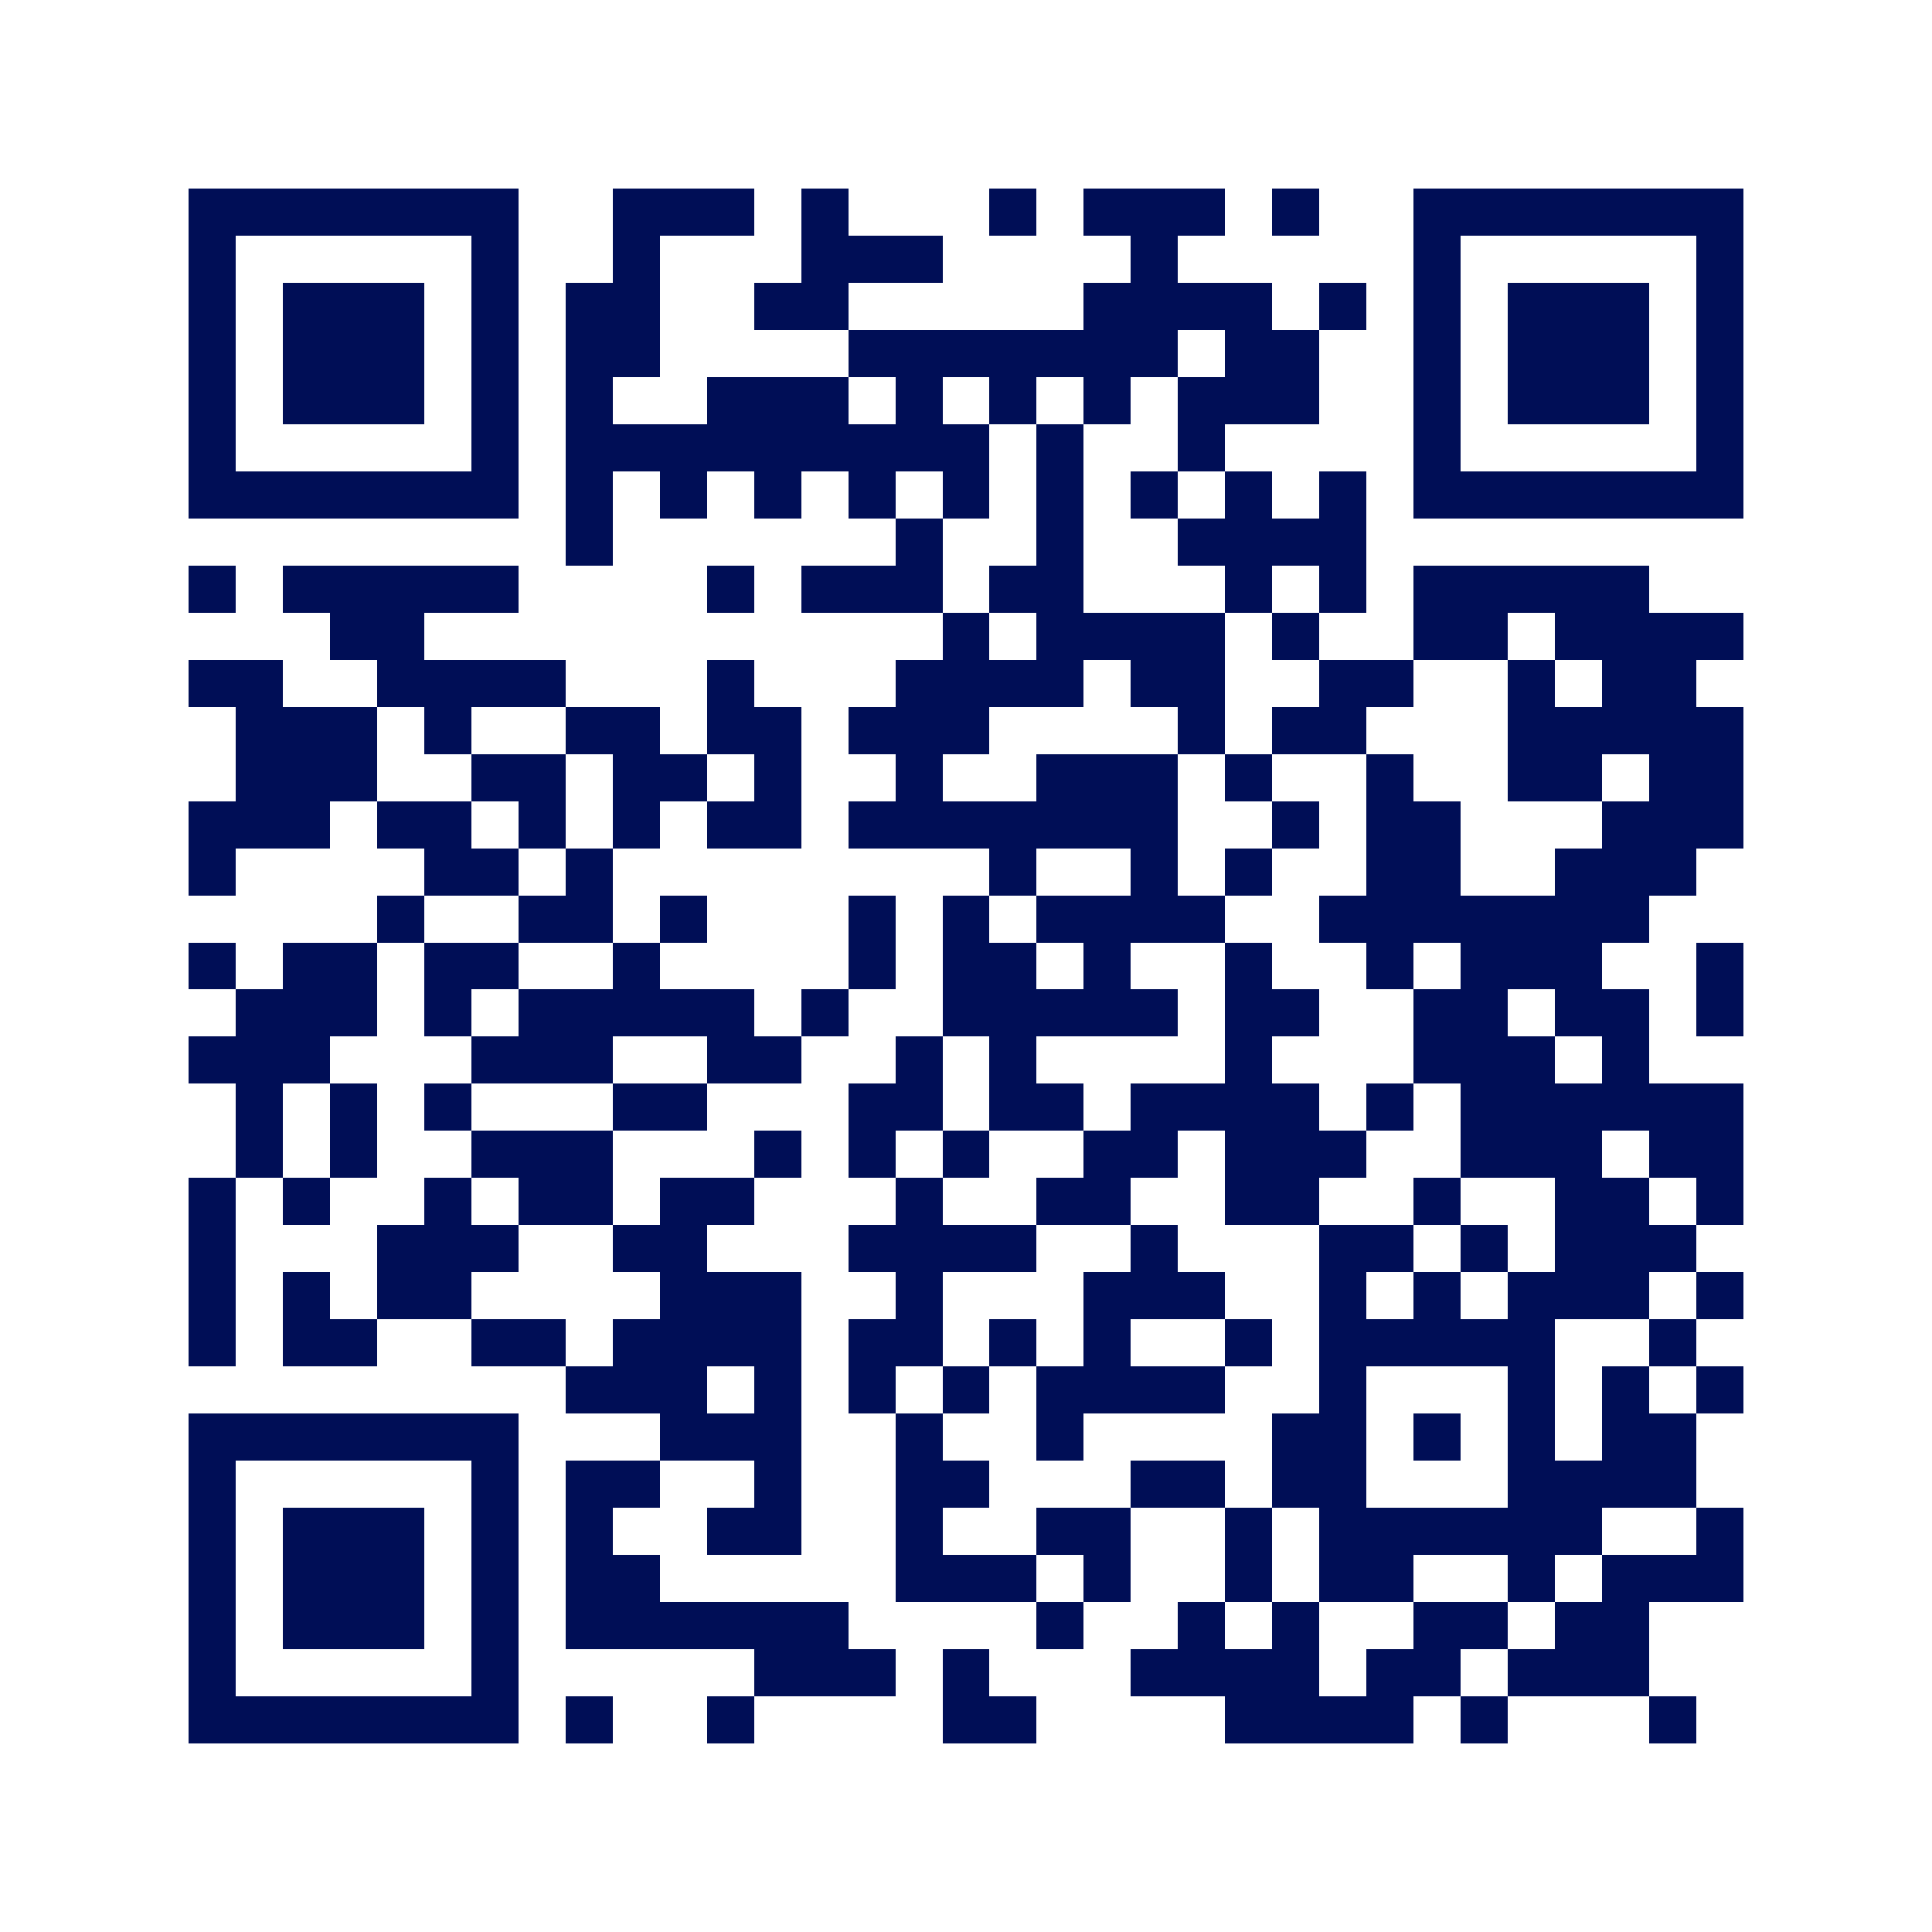
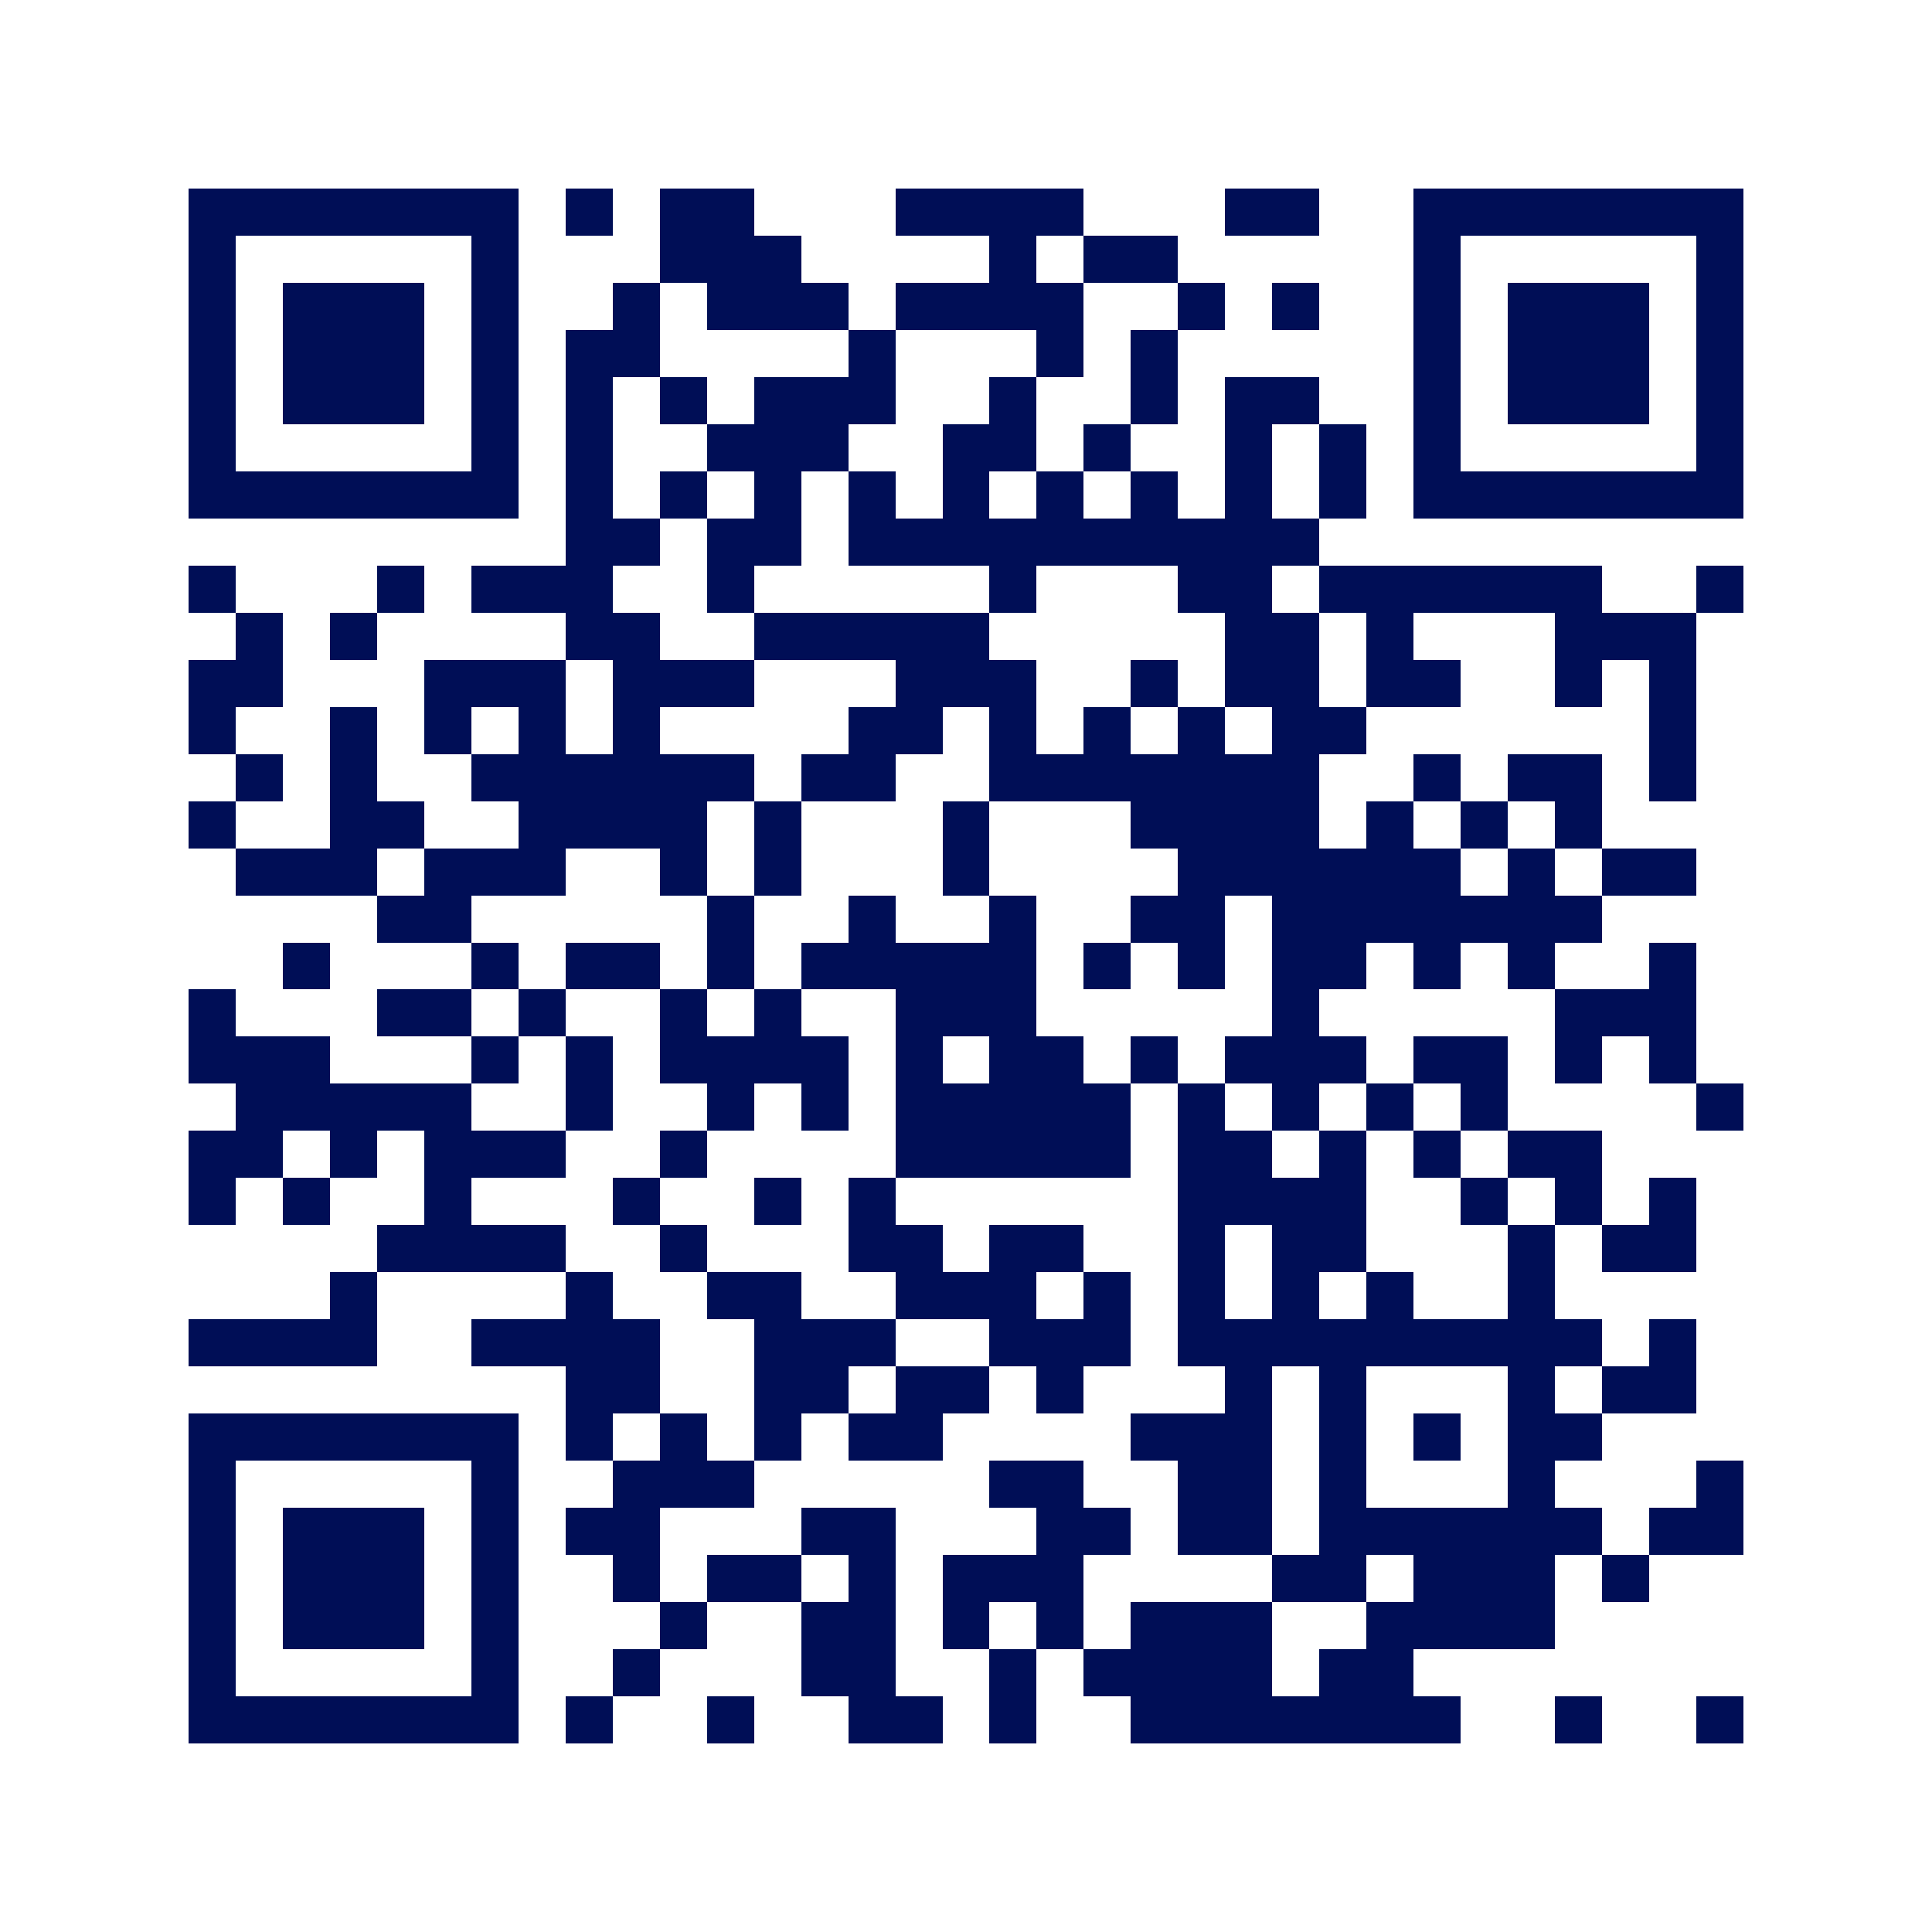
<svg xmlns="http://www.w3.org/2000/svg" viewBox="0 0 41 41" shape-rendering="crispEdges">
  <path fill="#ffffff" d="M0 0h41v41H0z" />
-   <path stroke="#000e56" d="M4 4.5h7m2 0h3m1 0h1m3 0h1m1 0h3m1 0h1m2 0h7M4 5.5h1m5 0h1m2 0h1m3 0h3m4 0h1m5 0h1m5 0h1M4 6.5h1m1 0h3m1 0h1m1 0h2m2 0h2m5 0h4m1 0h1m1 0h1m1 0h3m1 0h1M4 7.5h1m1 0h3m1 0h1m1 0h2m4 0h7m1 0h2m2 0h1m1 0h3m1 0h1M4 8.5h1m1 0h3m1 0h1m1 0h1m2 0h3m1 0h1m1 0h1m1 0h1m1 0h3m2 0h1m1 0h3m1 0h1M4 9.5h1m5 0h1m1 0h9m1 0h1m2 0h1m4 0h1m5 0h1M4 10.5h7m1 0h1m1 0h1m1 0h1m1 0h1m1 0h1m1 0h1m1 0h1m1 0h1m1 0h1m1 0h7M12 11.5h1m6 0h1m2 0h1m2 0h4M4 12.5h1m1 0h5m4 0h1m1 0h3m1 0h2m3 0h1m1 0h1m1 0h5M7 13.5h2m11 0h1m1 0h4m1 0h1m2 0h2m1 0h4M4 14.5h2m2 0h4m3 0h1m3 0h4m1 0h2m2 0h2m2 0h1m1 0h2M5 15.5h3m1 0h1m2 0h2m1 0h2m1 0h3m4 0h1m1 0h2m3 0h5M5 16.5h3m2 0h2m1 0h2m1 0h1m2 0h1m2 0h3m1 0h1m2 0h1m2 0h2m1 0h2M4 17.5h3m1 0h2m1 0h1m1 0h1m1 0h2m1 0h7m2 0h1m1 0h2m3 0h3M4 18.5h1m4 0h2m1 0h1m8 0h1m2 0h1m1 0h1m2 0h2m2 0h3M8 19.5h1m2 0h2m1 0h1m3 0h1m1 0h1m1 0h4m2 0h7M4 20.5h1m1 0h2m1 0h2m2 0h1m4 0h1m1 0h2m1 0h1m2 0h1m2 0h1m1 0h3m2 0h1M5 21.5h3m1 0h1m1 0h5m1 0h1m2 0h5m1 0h2m2 0h2m1 0h2m1 0h1M4 22.5h3m3 0h3m2 0h2m2 0h1m1 0h1m4 0h1m3 0h3m1 0h1M5 23.5h1m1 0h1m1 0h1m3 0h2m3 0h2m1 0h2m1 0h4m1 0h1m1 0h6M5 24.5h1m1 0h1m2 0h3m3 0h1m1 0h1m1 0h1m2 0h2m1 0h3m2 0h3m1 0h2M4 25.5h1m1 0h1m2 0h1m1 0h2m1 0h2m3 0h1m2 0h2m2 0h2m2 0h1m2 0h2m1 0h1M4 26.5h1m3 0h3m2 0h2m3 0h4m2 0h1m3 0h2m1 0h1m1 0h3M4 27.5h1m1 0h1m1 0h2m4 0h3m2 0h1m3 0h3m2 0h1m1 0h1m1 0h3m1 0h1M4 28.5h1m1 0h2m2 0h2m1 0h4m1 0h2m1 0h1m1 0h1m2 0h1m1 0h5m2 0h1M12 29.5h3m1 0h1m1 0h1m1 0h1m1 0h4m2 0h1m3 0h1m1 0h1m1 0h1M4 30.5h7m3 0h3m2 0h1m2 0h1m4 0h2m1 0h1m1 0h1m1 0h2M4 31.5h1m5 0h1m1 0h2m2 0h1m2 0h2m3 0h2m1 0h2m3 0h4M4 32.5h1m1 0h3m1 0h1m1 0h1m2 0h2m2 0h1m2 0h2m2 0h1m1 0h6m2 0h1M4 33.5h1m1 0h3m1 0h1m1 0h2m5 0h3m1 0h1m2 0h1m1 0h2m2 0h1m1 0h3M4 34.5h1m1 0h3m1 0h1m1 0h6m4 0h1m2 0h1m1 0h1m2 0h2m1 0h2M4 35.5h1m5 0h1m5 0h3m1 0h1m3 0h4m1 0h2m1 0h3M4 36.5h7m1 0h1m2 0h1m4 0h2m4 0h4m1 0h1m3 0h1" />
+   <path stroke="#000e56" d="M4 4.5h7m1 0h1m1 0h2m3 0h4m3 0h2m2 0h7M4 5.5h1m5 0h1m3 0h3m4 0h1m1 0h2m5 0h1m5 0h1M4 6.5h1m1 0h3m1 0h1m2 0h1m1 0h3m1 0h4m2 0h1m1 0h1m2 0h1m1 0h3m1 0h1M4 7.5h1m1 0h3m1 0h1m1 0h2m4 0h1m3 0h1m1 0h1m5 0h1m1 0h3m1 0h1M4 8.5h1m1 0h3m1 0h1m1 0h1m1 0h1m1 0h3m2 0h1m2 0h1m1 0h2m2 0h1m1 0h3m1 0h1M4 9.5h1m5 0h1m1 0h1m2 0h3m2 0h2m1 0h1m2 0h1m1 0h1m1 0h1m5 0h1M4 10.5h7m1 0h1m1 0h1m1 0h1m1 0h1m1 0h1m1 0h1m1 0h1m1 0h1m1 0h1m1 0h7M12 11.5h2m1 0h2m1 0h10M4 12.5h1m3 0h1m1 0h3m2 0h1m5 0h1m3 0h2m1 0h6m2 0h1M5 13.5h1m1 0h1m4 0h2m2 0h5m5 0h2m1 0h1m3 0h3M4 14.5h2m3 0h3m1 0h3m3 0h3m2 0h1m1 0h2m1 0h2m2 0h1m1 0h1M4 15.5h1m2 0h1m1 0h1m1 0h1m1 0h1m4 0h2m1 0h1m1 0h1m1 0h1m1 0h2m6 0h1M5 16.5h1m1 0h1m2 0h6m1 0h2m2 0h7m2 0h1m1 0h2m1 0h1M4 17.5h1m2 0h2m2 0h4m1 0h1m3 0h1m3 0h4m1 0h1m1 0h1m1 0h1M5 18.5h3m1 0h3m2 0h1m1 0h1m3 0h1m4 0h6m1 0h1m1 0h2M8 19.5h2m5 0h1m2 0h1m2 0h1m2 0h2m1 0h7M6 20.5h1m3 0h1m1 0h2m1 0h1m1 0h5m1 0h1m1 0h1m1 0h2m1 0h1m1 0h1m2 0h1M4 21.5h1m3 0h2m1 0h1m2 0h1m1 0h1m2 0h3m5 0h1m5 0h3M4 22.5h3m3 0h1m1 0h1m1 0h4m1 0h1m1 0h2m1 0h1m1 0h3m1 0h2m1 0h1m1 0h1M5 23.5h5m2 0h1m2 0h1m1 0h1m1 0h5m1 0h1m1 0h1m1 0h1m1 0h1m4 0h1M4 24.5h2m1 0h1m1 0h3m2 0h1m4 0h5m1 0h2m1 0h1m1 0h1m1 0h2M4 25.5h1m1 0h1m2 0h1m3 0h1m2 0h1m1 0h1m6 0h4m2 0h1m1 0h1m1 0h1M8 26.5h4m2 0h1m3 0h2m1 0h2m2 0h1m1 0h2m3 0h1m1 0h2M7 27.5h1m4 0h1m2 0h2m2 0h3m1 0h1m1 0h1m1 0h1m1 0h1m2 0h1M4 28.5h4m2 0h4m2 0h3m2 0h3m1 0h9m1 0h1M12 29.5h2m2 0h2m1 0h2m1 0h1m3 0h1m1 0h1m3 0h1m1 0h2M4 30.5h7m1 0h1m1 0h1m1 0h1m1 0h2m4 0h3m1 0h1m1 0h1m1 0h2M4 31.5h1m5 0h1m2 0h3m5 0h2m2 0h2m1 0h1m3 0h1m3 0h1M4 32.5h1m1 0h3m1 0h1m1 0h2m3 0h2m3 0h2m1 0h2m1 0h6m1 0h2M4 33.5h1m1 0h3m1 0h1m2 0h1m1 0h2m1 0h1m1 0h3m4 0h2m1 0h3m1 0h1M4 34.5h1m1 0h3m1 0h1m3 0h1m2 0h2m1 0h1m1 0h1m1 0h3m2 0h4M4 35.5h1m5 0h1m2 0h1m3 0h2m2 0h1m1 0h4m1 0h2M4 36.5h7m1 0h1m2 0h1m2 0h2m1 0h1m2 0h7m2 0h1m2 0h1" />
</svg>
